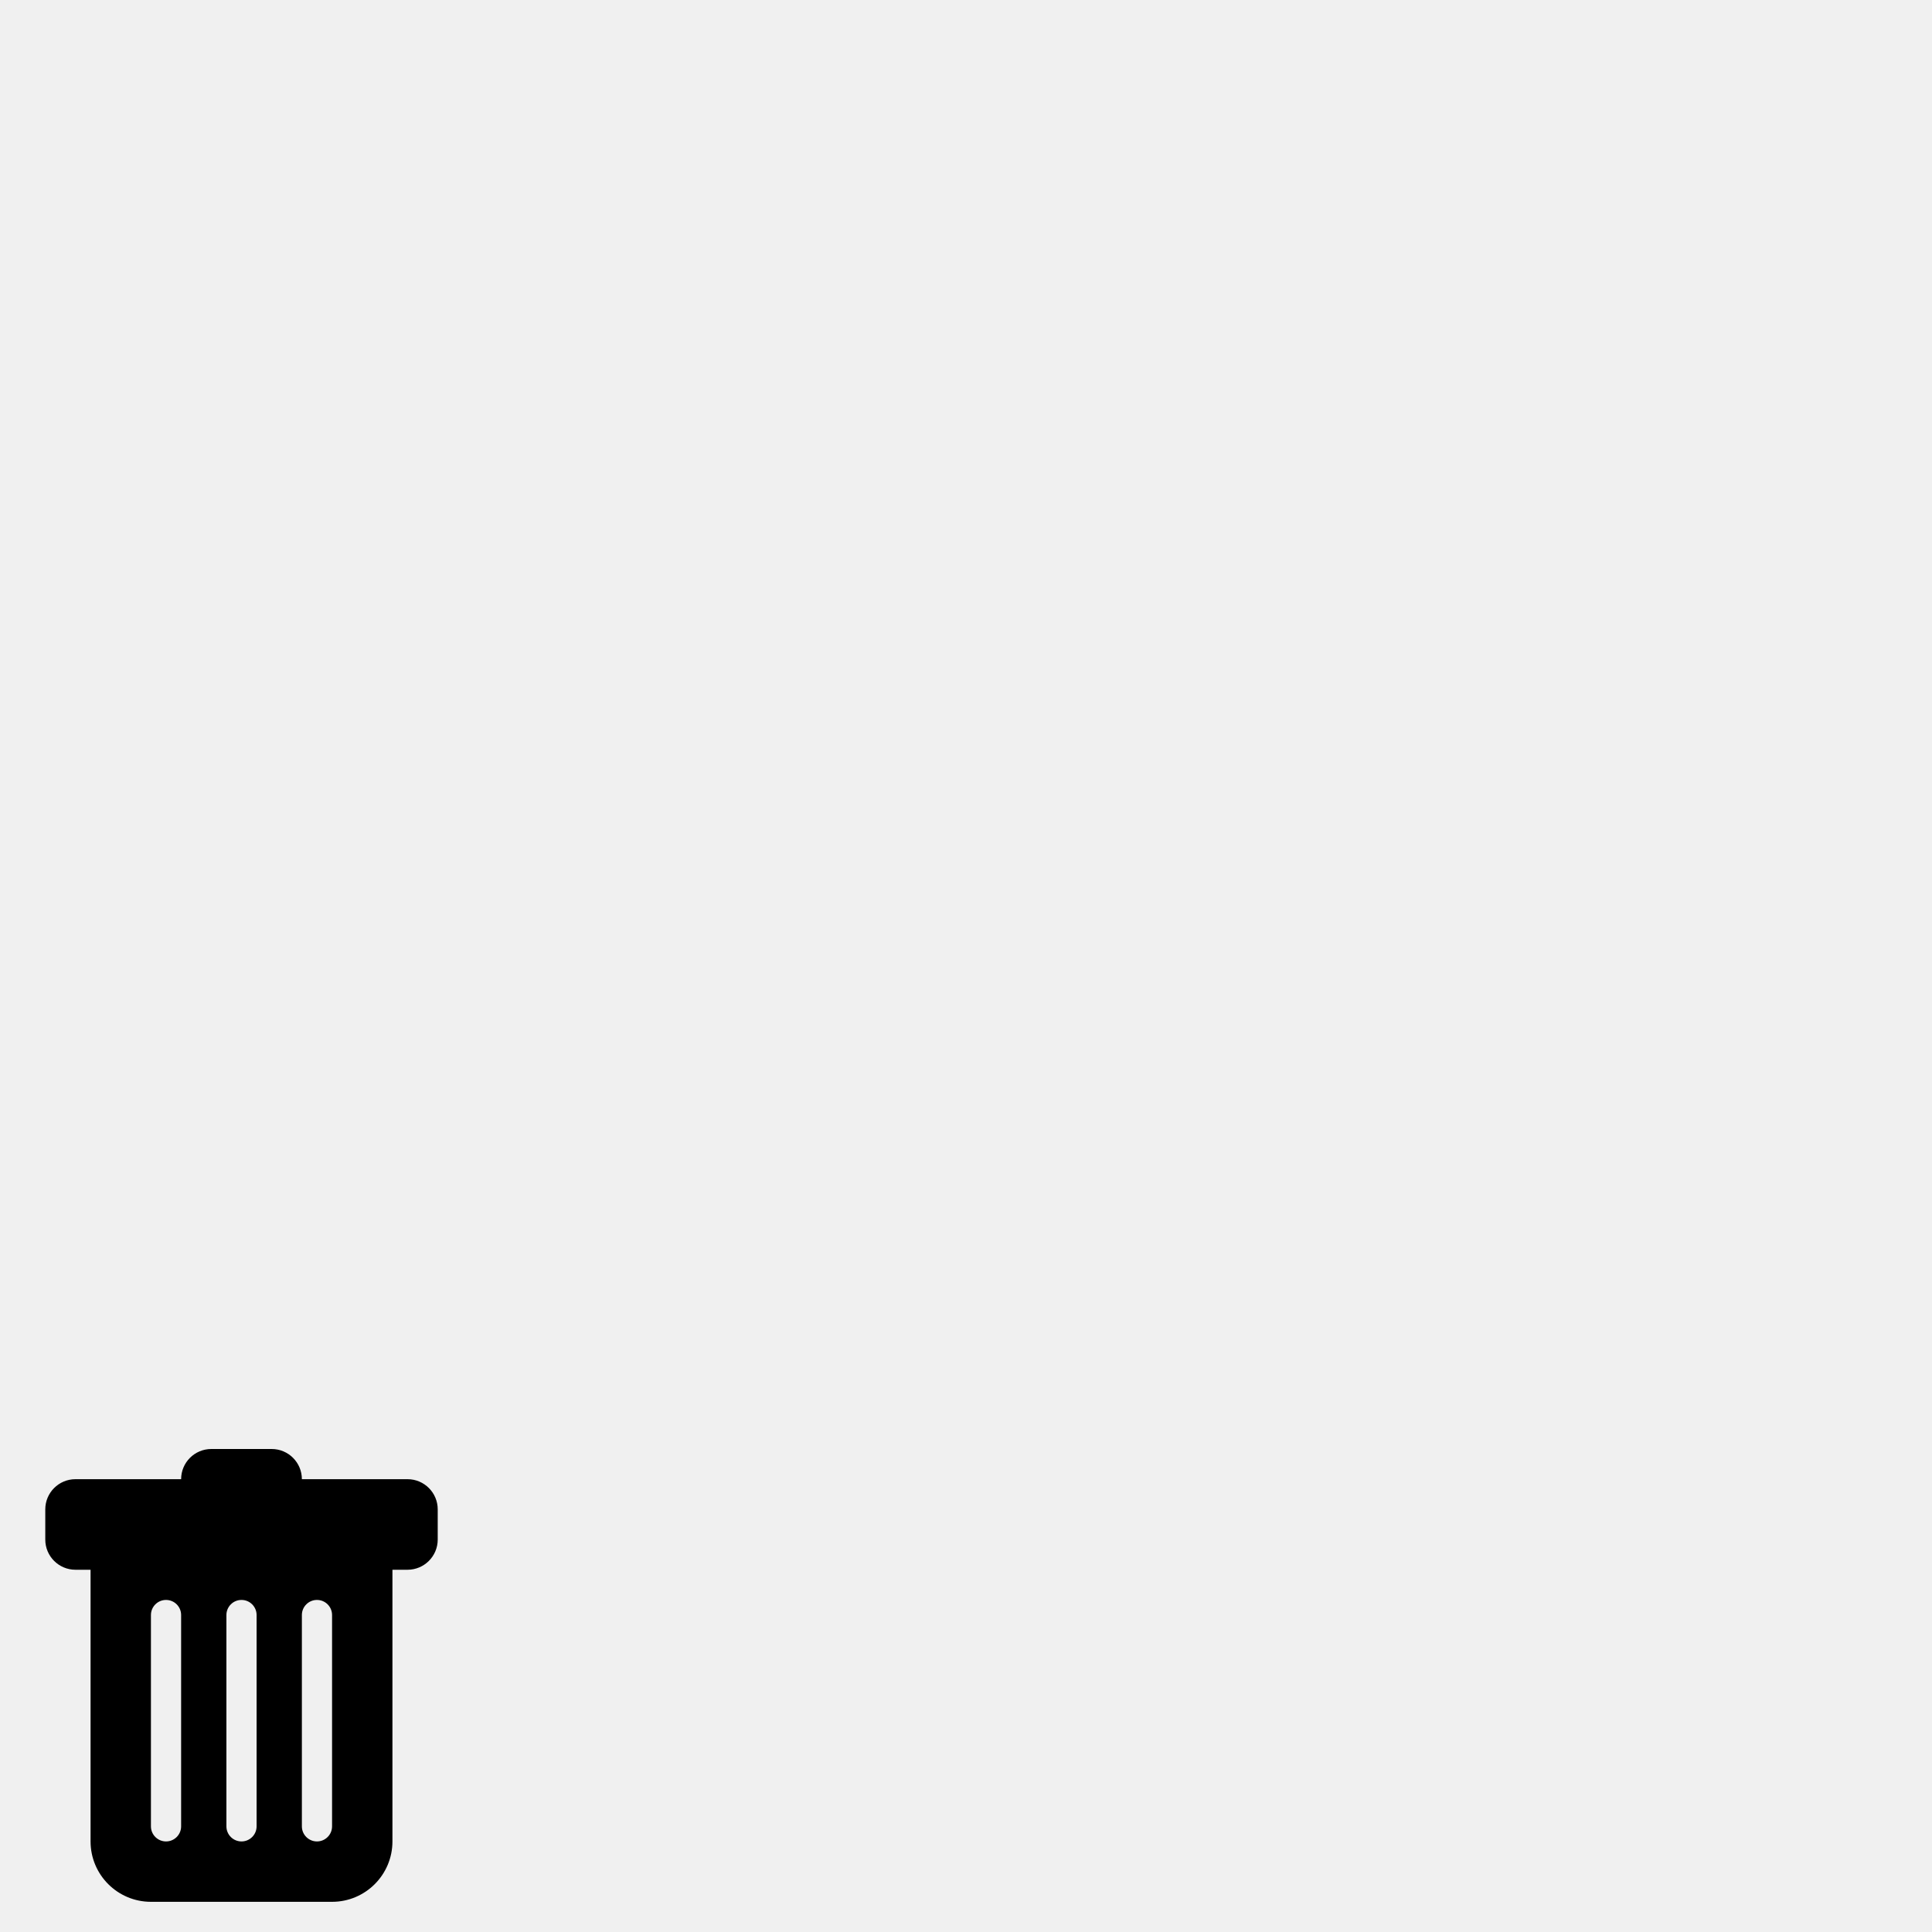
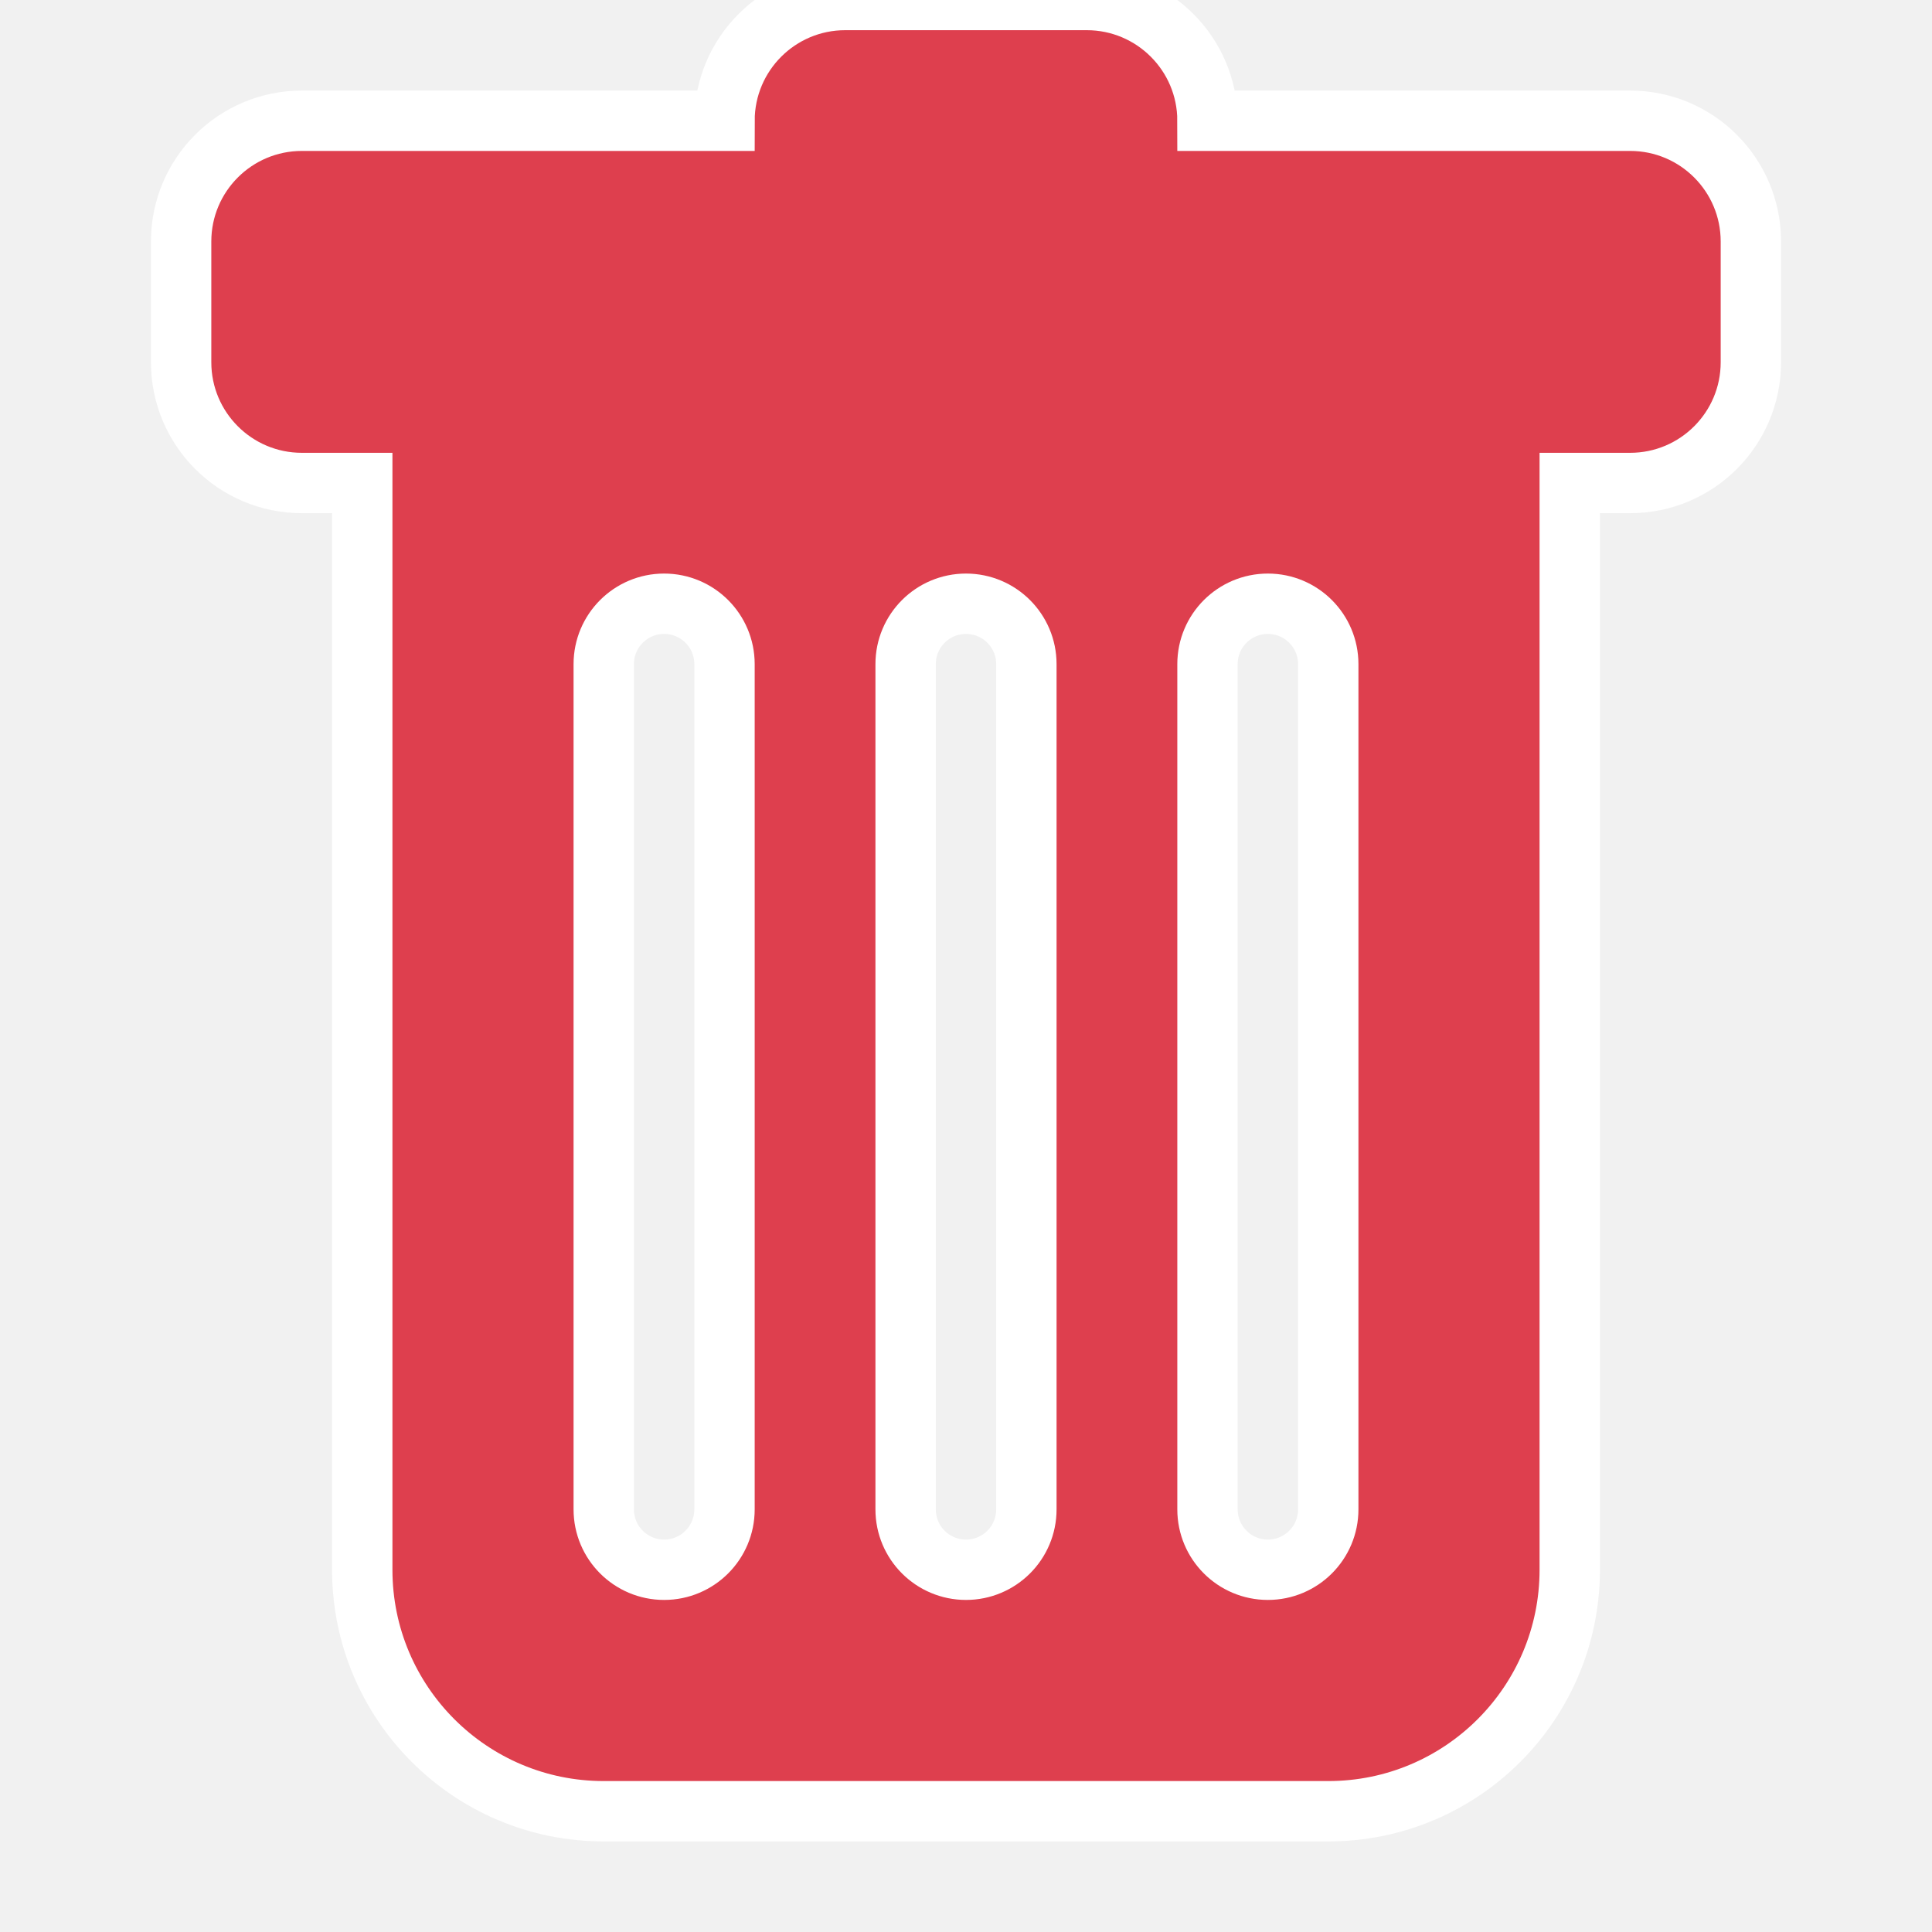
- <svg xmlns="http://www.w3.org/2000/svg" width="64" height="64" class="bi bi-trash-fill" viewBox="0 0 64 64" version="1.1" id="svg4" style="fill:currentColor">
-   <defs id="defs8" />
-   <path d="m 2.5,49 a 1,1 0 0 0 -1,1 v 1 a 1,1 0 0 0 1,1 H 3 v 9 a 2,2 0 0 0 2,2 h 6 a 2,2 0 0 0 2,-2 v -9 h 0.5 a 1,1 0 0 0 1,-1 v -1 a 1,1 0 0 0 -1,-1 H 10 A 1,1 0 0 0 9,48 H 7 a 1,1 0 0 0 -1,1 z m 3,4 A 0.5,0.5 0 0 1 6,53.5 v 7 a 0.5,0.5 0 0 1 -1,0 v -7 A 0.5,0.5 0 0 1 5.5,53 Z M 8,53 a 0.5,0.5 0 0 1 0.5,0.5 v 7 a 0.5,0.5 0 0 1 -1,0 v -7 A 0.5,0.5 0 0 1 8,53 Z m 3,0.5 v 7 a 0.5,0.5 0 0 1 -1,0 v -7 a 0.5,0.5 0 0 1 1,0 z" id="path2" />
+ <svg xmlns="http://www.w3.org/2000/svg" width="16" height="16" fill="currentColor" class="bi bi-trash-fill" viewBox="0 0 16 16">
+   <path style="fill:#dc3545" stroke="#FFFFFF" stroke-width="0.5" d="M2.5 1a1 1 0 0 0-1 1v1a1 1 0 0 0 1 1H3v9a2 2 0 0 0 2 2h6a2 2 0 0 0 2-2V4h.5a1 1 0 0 0 1-1V2a1 1 0 0 0-1-1H10a1 1 0 0 0-1-1H7a1 1 0 0 0-1 1H2.5zm3 4a.5.5 0 0 1 .5.5v7a.5.5 0 0 1-1 0v-7a.5.5 0 0 1 .5-.5zM8 5a.5.5 0 0 1 .5.5v7a.5.5 0 0 1-1 0v-7A.5.5 0 0 1 8 5zm3 .5v7a.5.5 0 0 1-1 0v-7a.5.5 0 0 1 1 0z" />
+   <rect id="rect7" width="16" height="16" x="0" y="0" style="fill:#ffffff; fill-opacity: 0.05" />
</svg>
